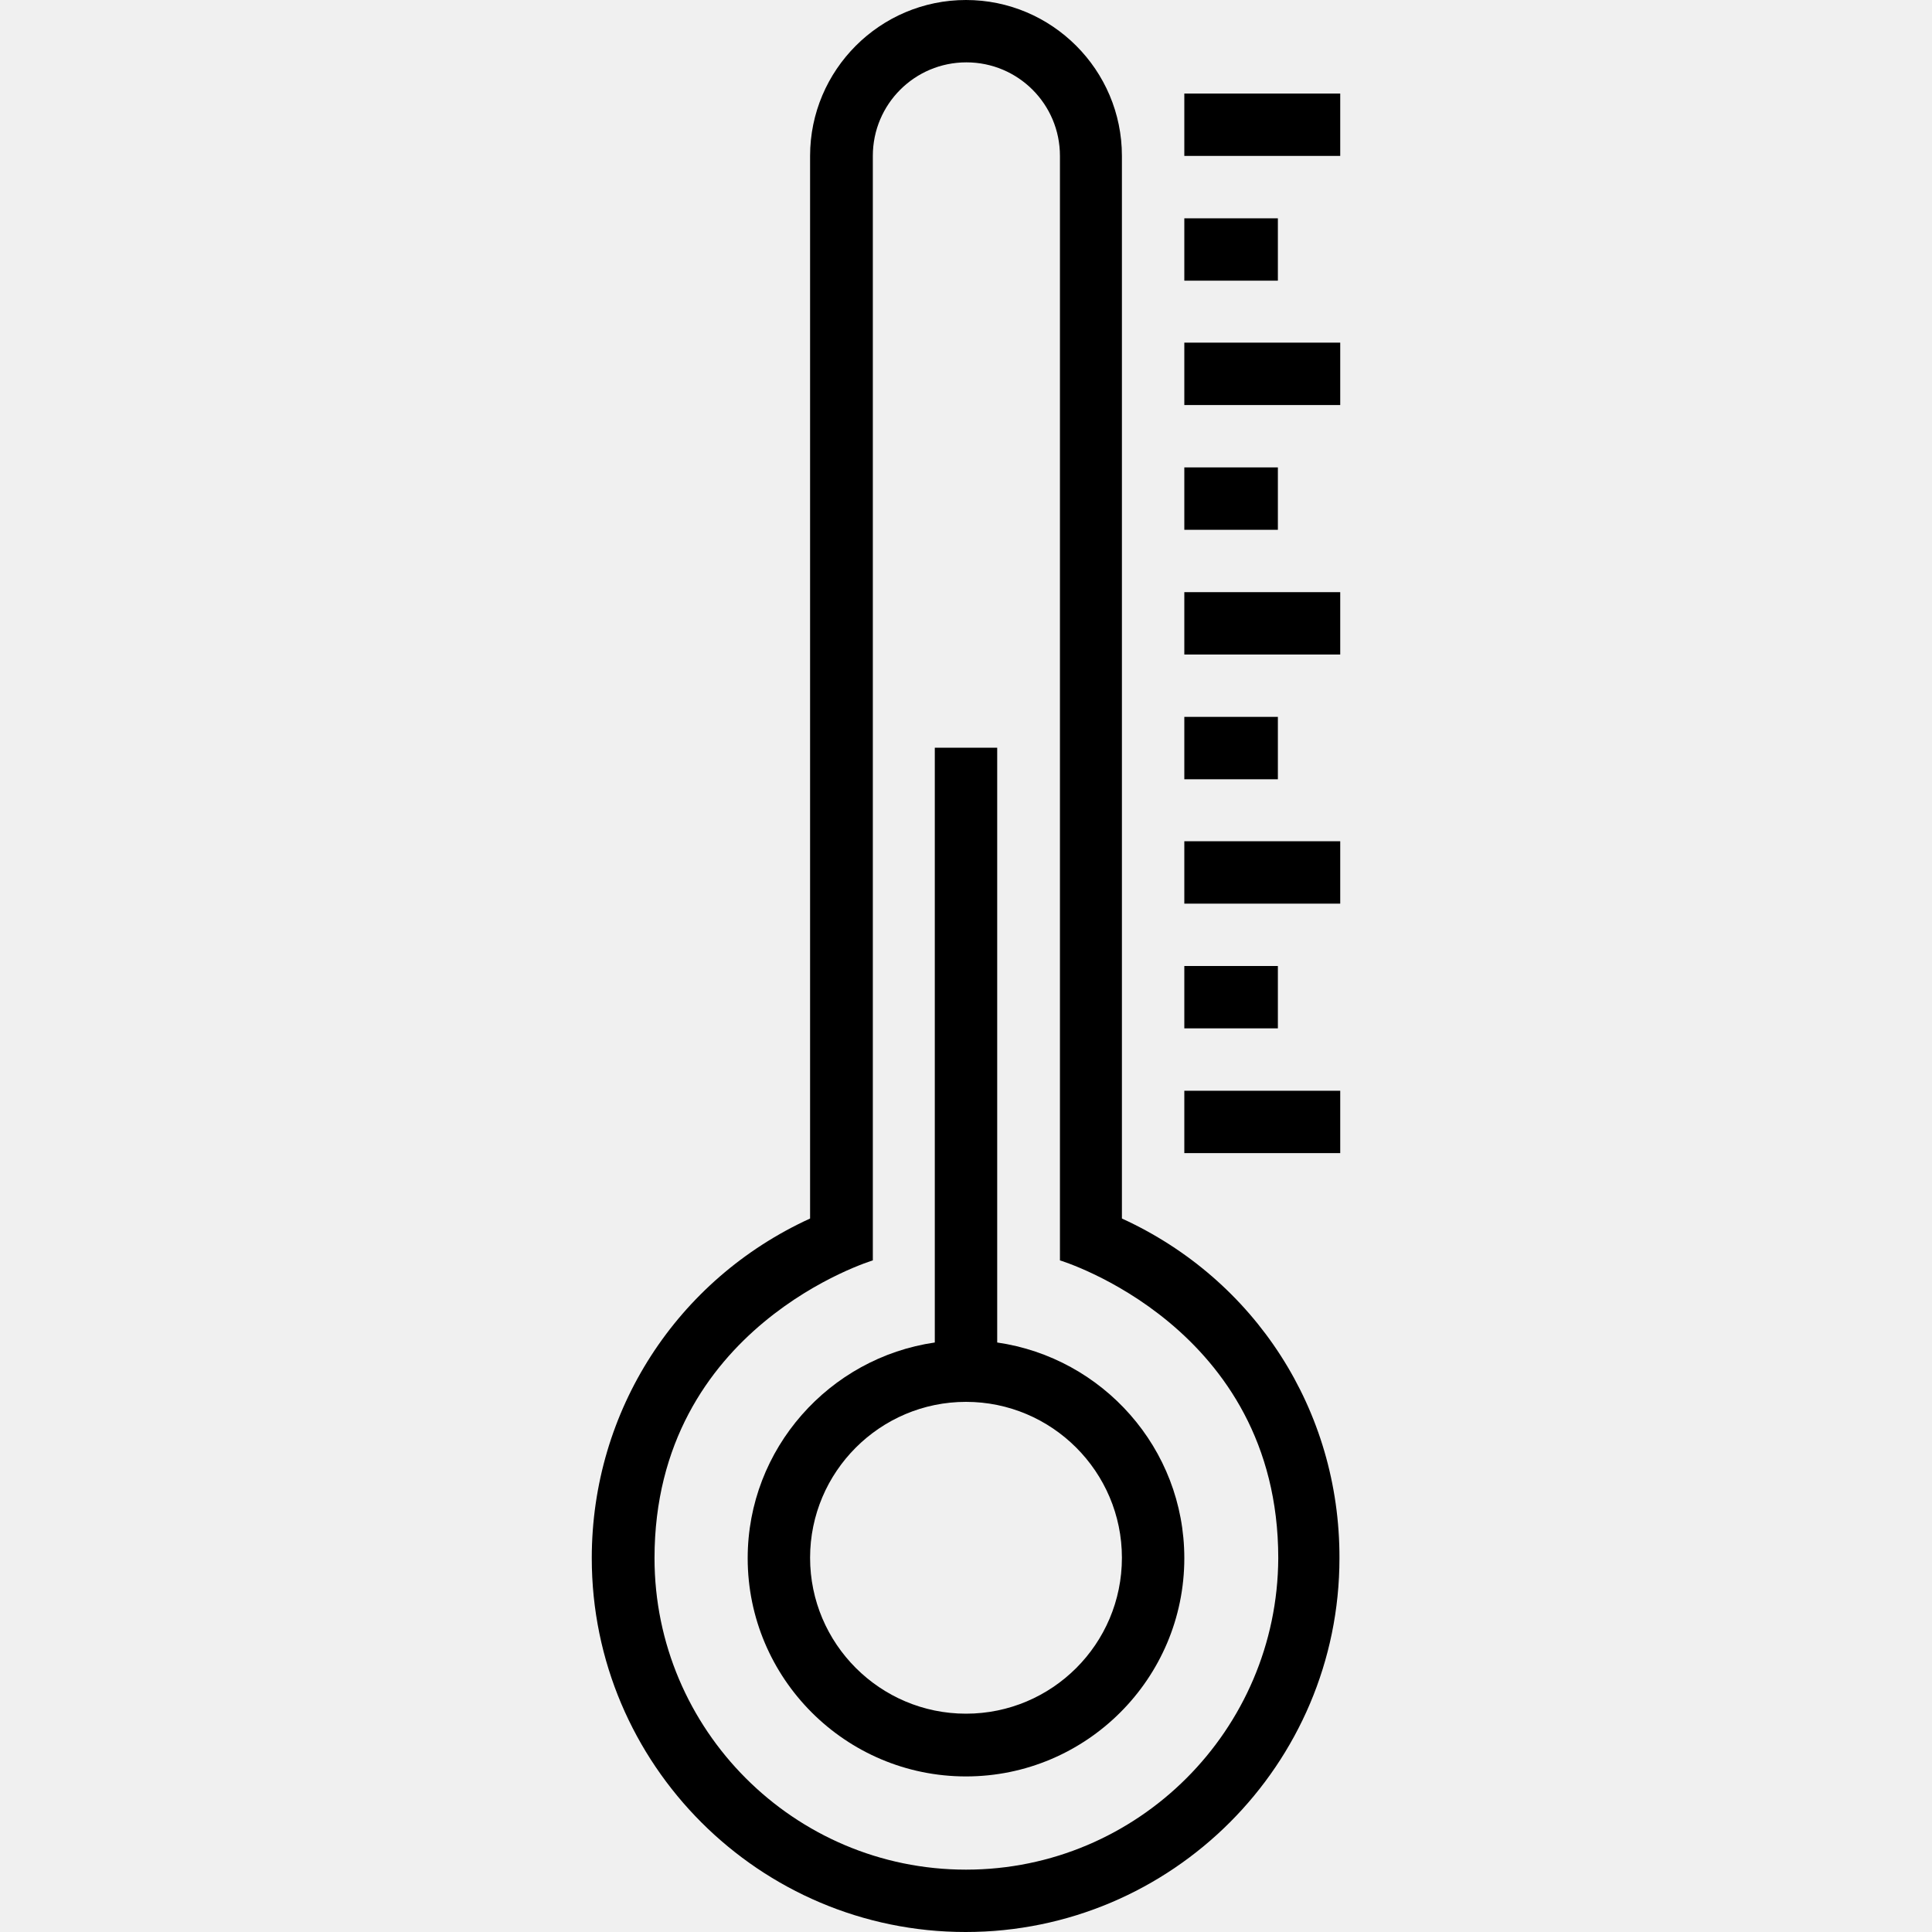
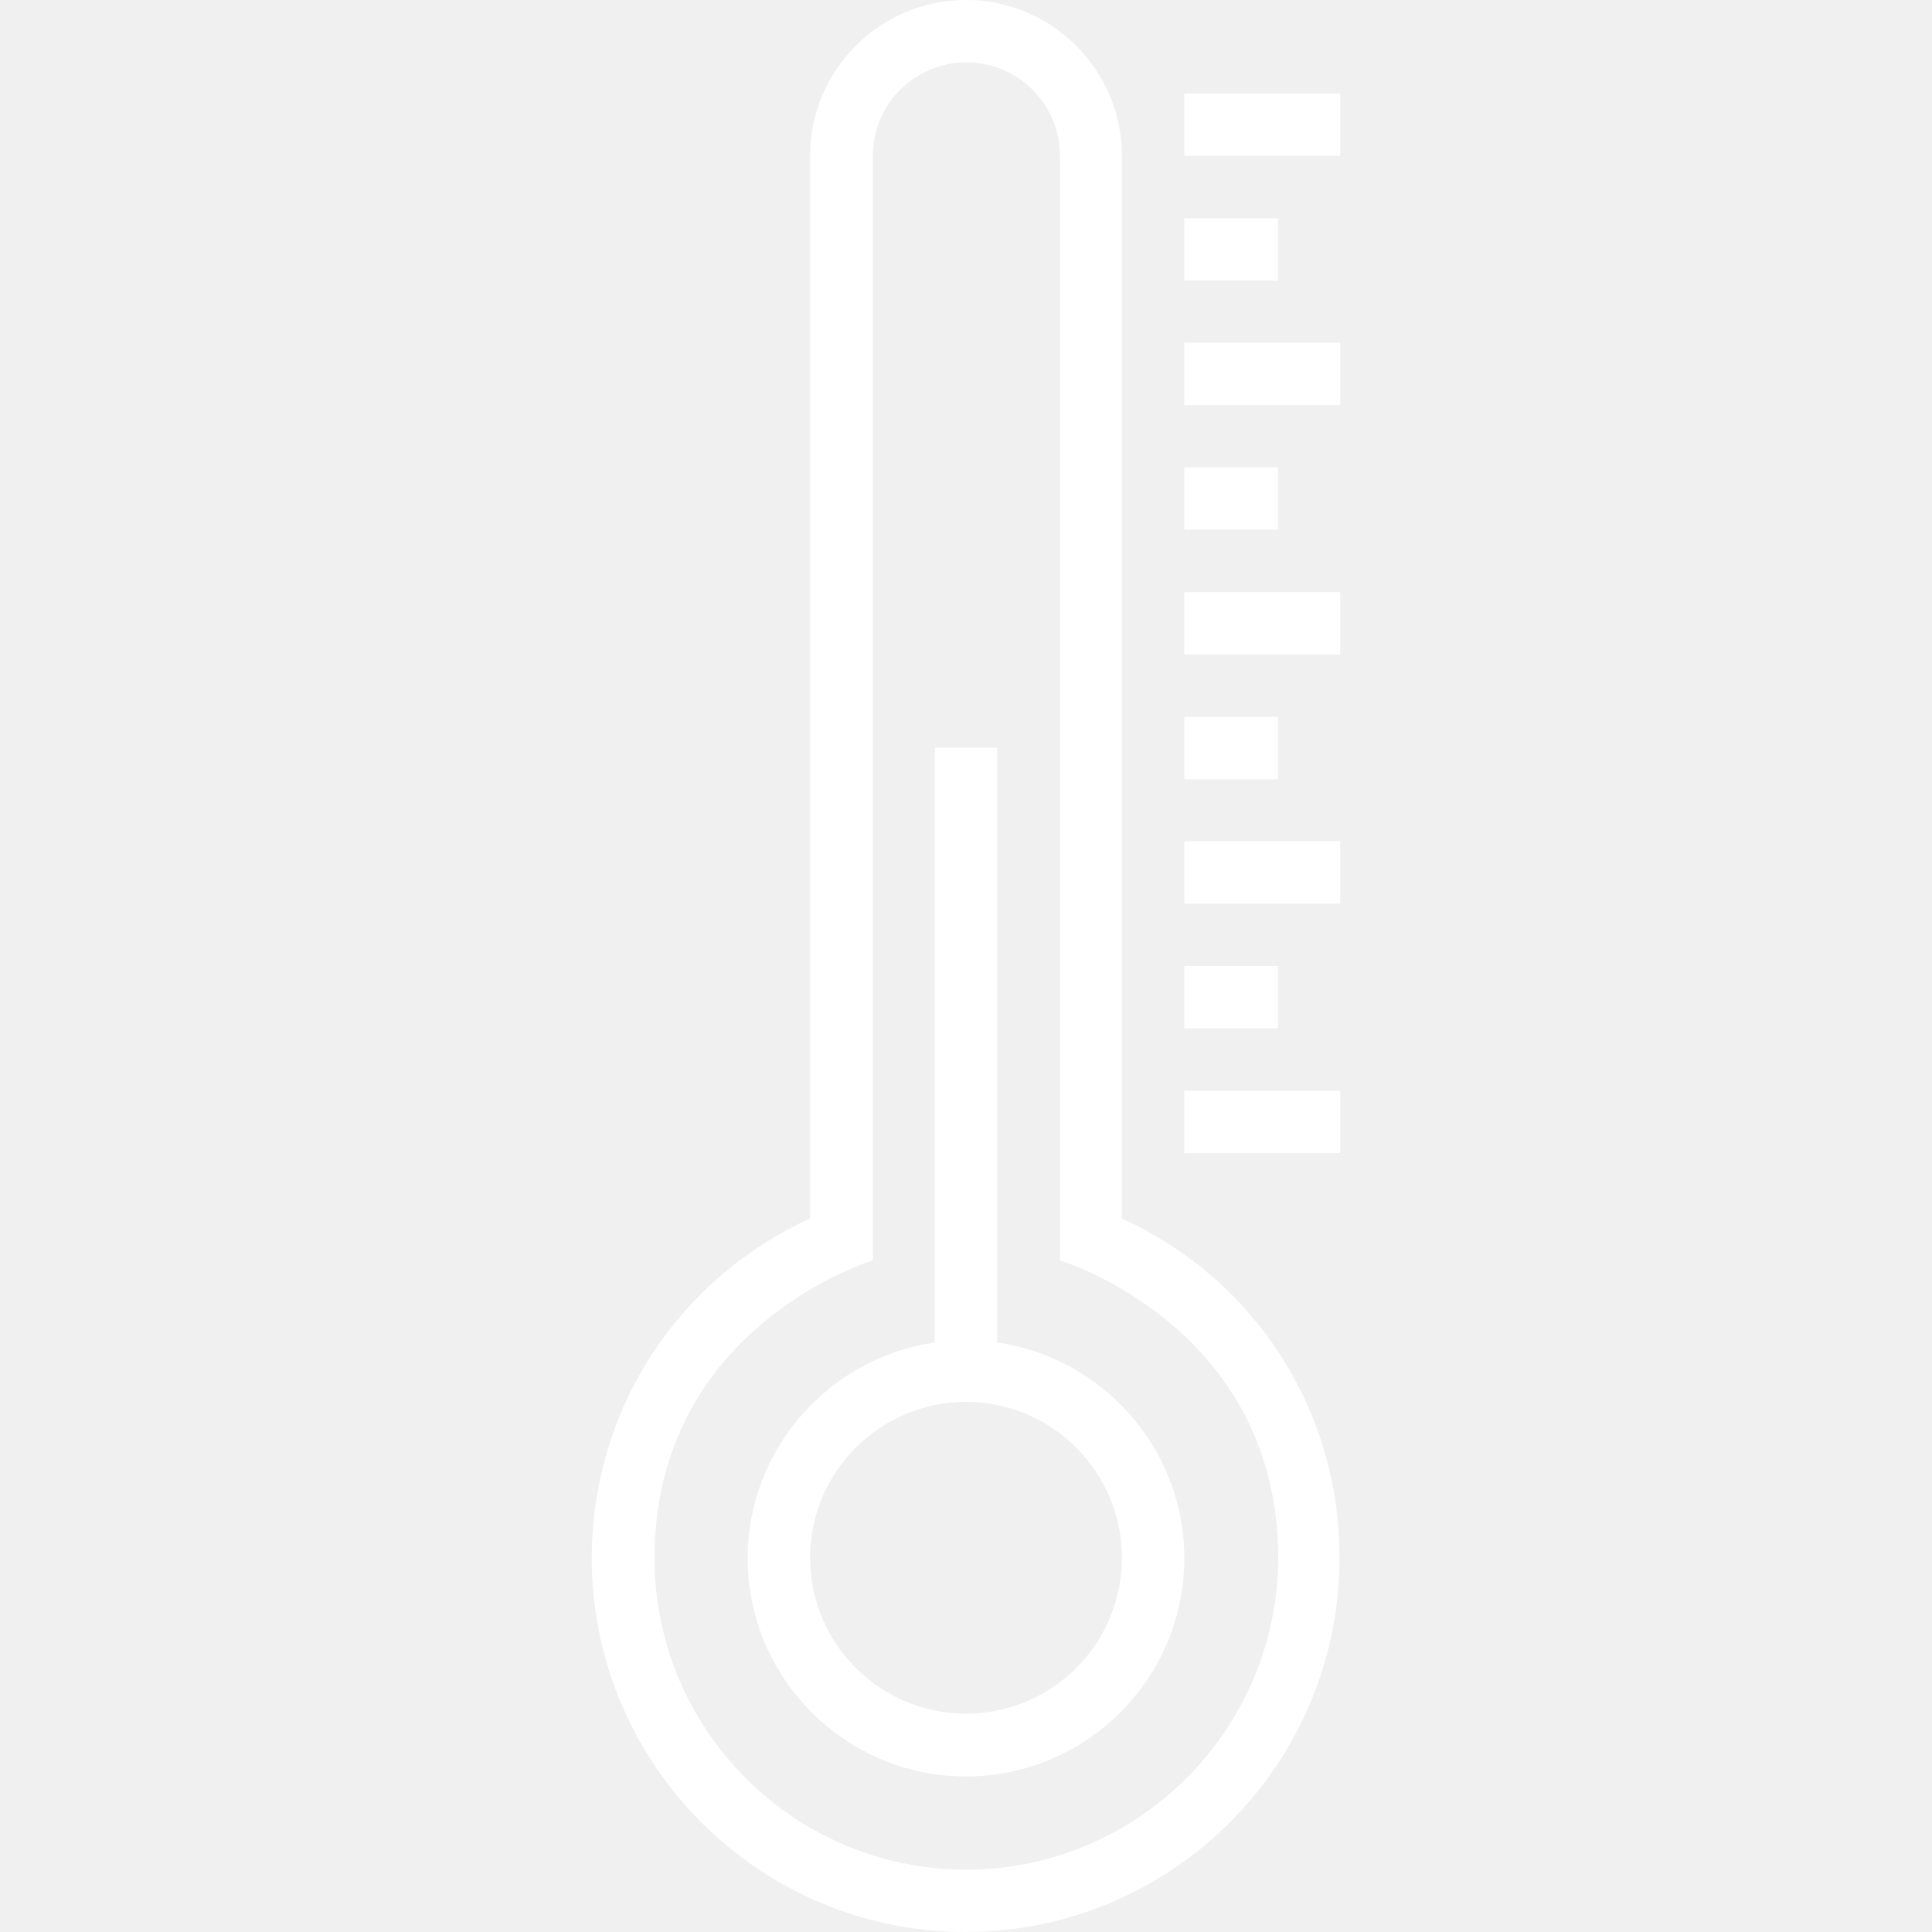
<svg xmlns="http://www.w3.org/2000/svg" viewBox="0 0 40 40" fill="currentColor">
-   <path d="M20.646 27.795V15.48H19.354V27.795C17.173 28.11 15.48 29.992 15.48 32.26C15.48 34.748 17.504 36.779 20 36.779C22.488 36.779 24.52 34.756 24.52 32.26C24.52 29.984 22.827 28.11 20.646 27.795ZM20 35.48C18.221 35.48 16.772 34.032 16.772 32.252C16.772 30.472 18.221 29.024 20 29.024C21.779 29.024 23.228 30.472 23.228 32.252C23.228 34.039 21.779 35.48 20 35.48Z" />
-   <path d="M23.228 25.228V3.228C23.228 1.449 21.779 0 20 0C18.221 0 16.772 1.449 16.772 3.228V25.228C14.016 26.488 12.252 29.205 12.252 32.26C12.252 36.528 15.724 40 19.992 40C24.26 40 27.732 36.528 27.732 32.26C27.74 29.197 25.984 26.488 23.228 25.228ZM20 38.709C16.441 38.709 13.551 35.811 13.551 32.26C13.551 27.457 18.071 26.095 18.071 26.095V3.228C18.071 2.157 18.937 1.291 20.008 1.291C21.079 1.291 21.945 2.157 21.945 3.228V26.095C21.945 26.095 26.465 27.457 26.465 32.26C26.449 35.819 23.559 38.709 20 38.709Z" />
-   <path d="M27.748 1.937H24.52V3.228H27.748V1.937Z" />
-   <path d="M26.457 4.52H24.52V5.811H26.457V4.52Z" />
-   <path d="M27.748 7.094H24.52V8.386H27.748V7.094Z" />
-   <path d="M26.457 9.677H24.52V10.969H26.457V9.677Z" />
-   <path d="M27.748 12.26H24.52V13.551H27.748V12.26Z" />
-   <path d="M26.457 14.842H24.52V16.134H26.457V14.842Z" />
-   <path d="M27.748 17.417H24.52V18.709H27.748V17.417Z" />
-   <path d="M26.457 20H24.52V21.291H26.457V20Z" />
-   <path d="M27.748 22.583H24.52V23.874H27.748V22.583Z" />
+   <path d="M20.646 27.795V15.48H19.354V27.795C17.173 28.11 15.48 29.992 15.48 32.26C15.48 34.748 17.504 36.779 20 36.779C22.488 36.779 24.52 34.756 24.52 32.26C24.52 29.984 22.827 28.11 20.646 27.795ZM20 35.48C18.221 35.48 16.772 34.032 16.772 32.252C16.772 30.472 18.221 29.024 20 29.024C21.779 29.024 23.228 30.472 23.228 32.252C23.228 34.039 21.779 35.48 20 35.48Z" fill="#FFF" />
+   <path d="M23.228 25.228V3.228C23.228 1.449 21.779 0 20 0C18.221 0 16.772 1.449 16.772 3.228V25.228C14.016 26.488 12.252 29.205 12.252 32.26C12.252 36.528 15.724 40 19.992 40C24.26 40 27.732 36.528 27.732 32.26C27.74 29.197 25.984 26.488 23.228 25.228ZM20 38.709C16.441 38.709 13.551 35.811 13.551 32.26C13.551 27.457 18.071 26.095 18.071 26.095V3.228C18.071 2.157 18.937 1.291 20.008 1.291C21.079 1.291 21.945 2.157 21.945 3.228V26.095C21.945 26.095 26.465 27.457 26.465 32.26C26.449 35.819 23.559 38.709 20 38.709Z" fill="#FFF" />
+   <path d="M27.748 1.937H24.52V3.228H27.748V1.937Z" fill="#FFF" />
+   <path d="M26.457 4.52H24.52V5.811H26.457V4.52Z" fill="#FFF" />
+   <path d="M27.748 7.094H24.52V8.386H27.748V7.094Z" fill="#FFF" />
+   <path d="M26.457 9.677H24.52V10.969H26.457V9.677Z" fill="#FFF" />
+   <path d="M27.748 12.26H24.52V13.551H27.748V12.26Z" fill="#FFF" />
+   <path d="M26.457 14.842H24.52V16.134H26.457V14.842Z" fill="#FFF" />
+   <path d="M27.748 17.417H24.52V18.709H27.748V17.417Z" fill="#FFF" />
+   <path d="M26.457 20H24.52V21.291H26.457V20Z" fill="#FFF" />
+   <path d="M27.748 22.583H24.52V23.874H27.748V22.583Z" fill="#FFF" />
</svg>
